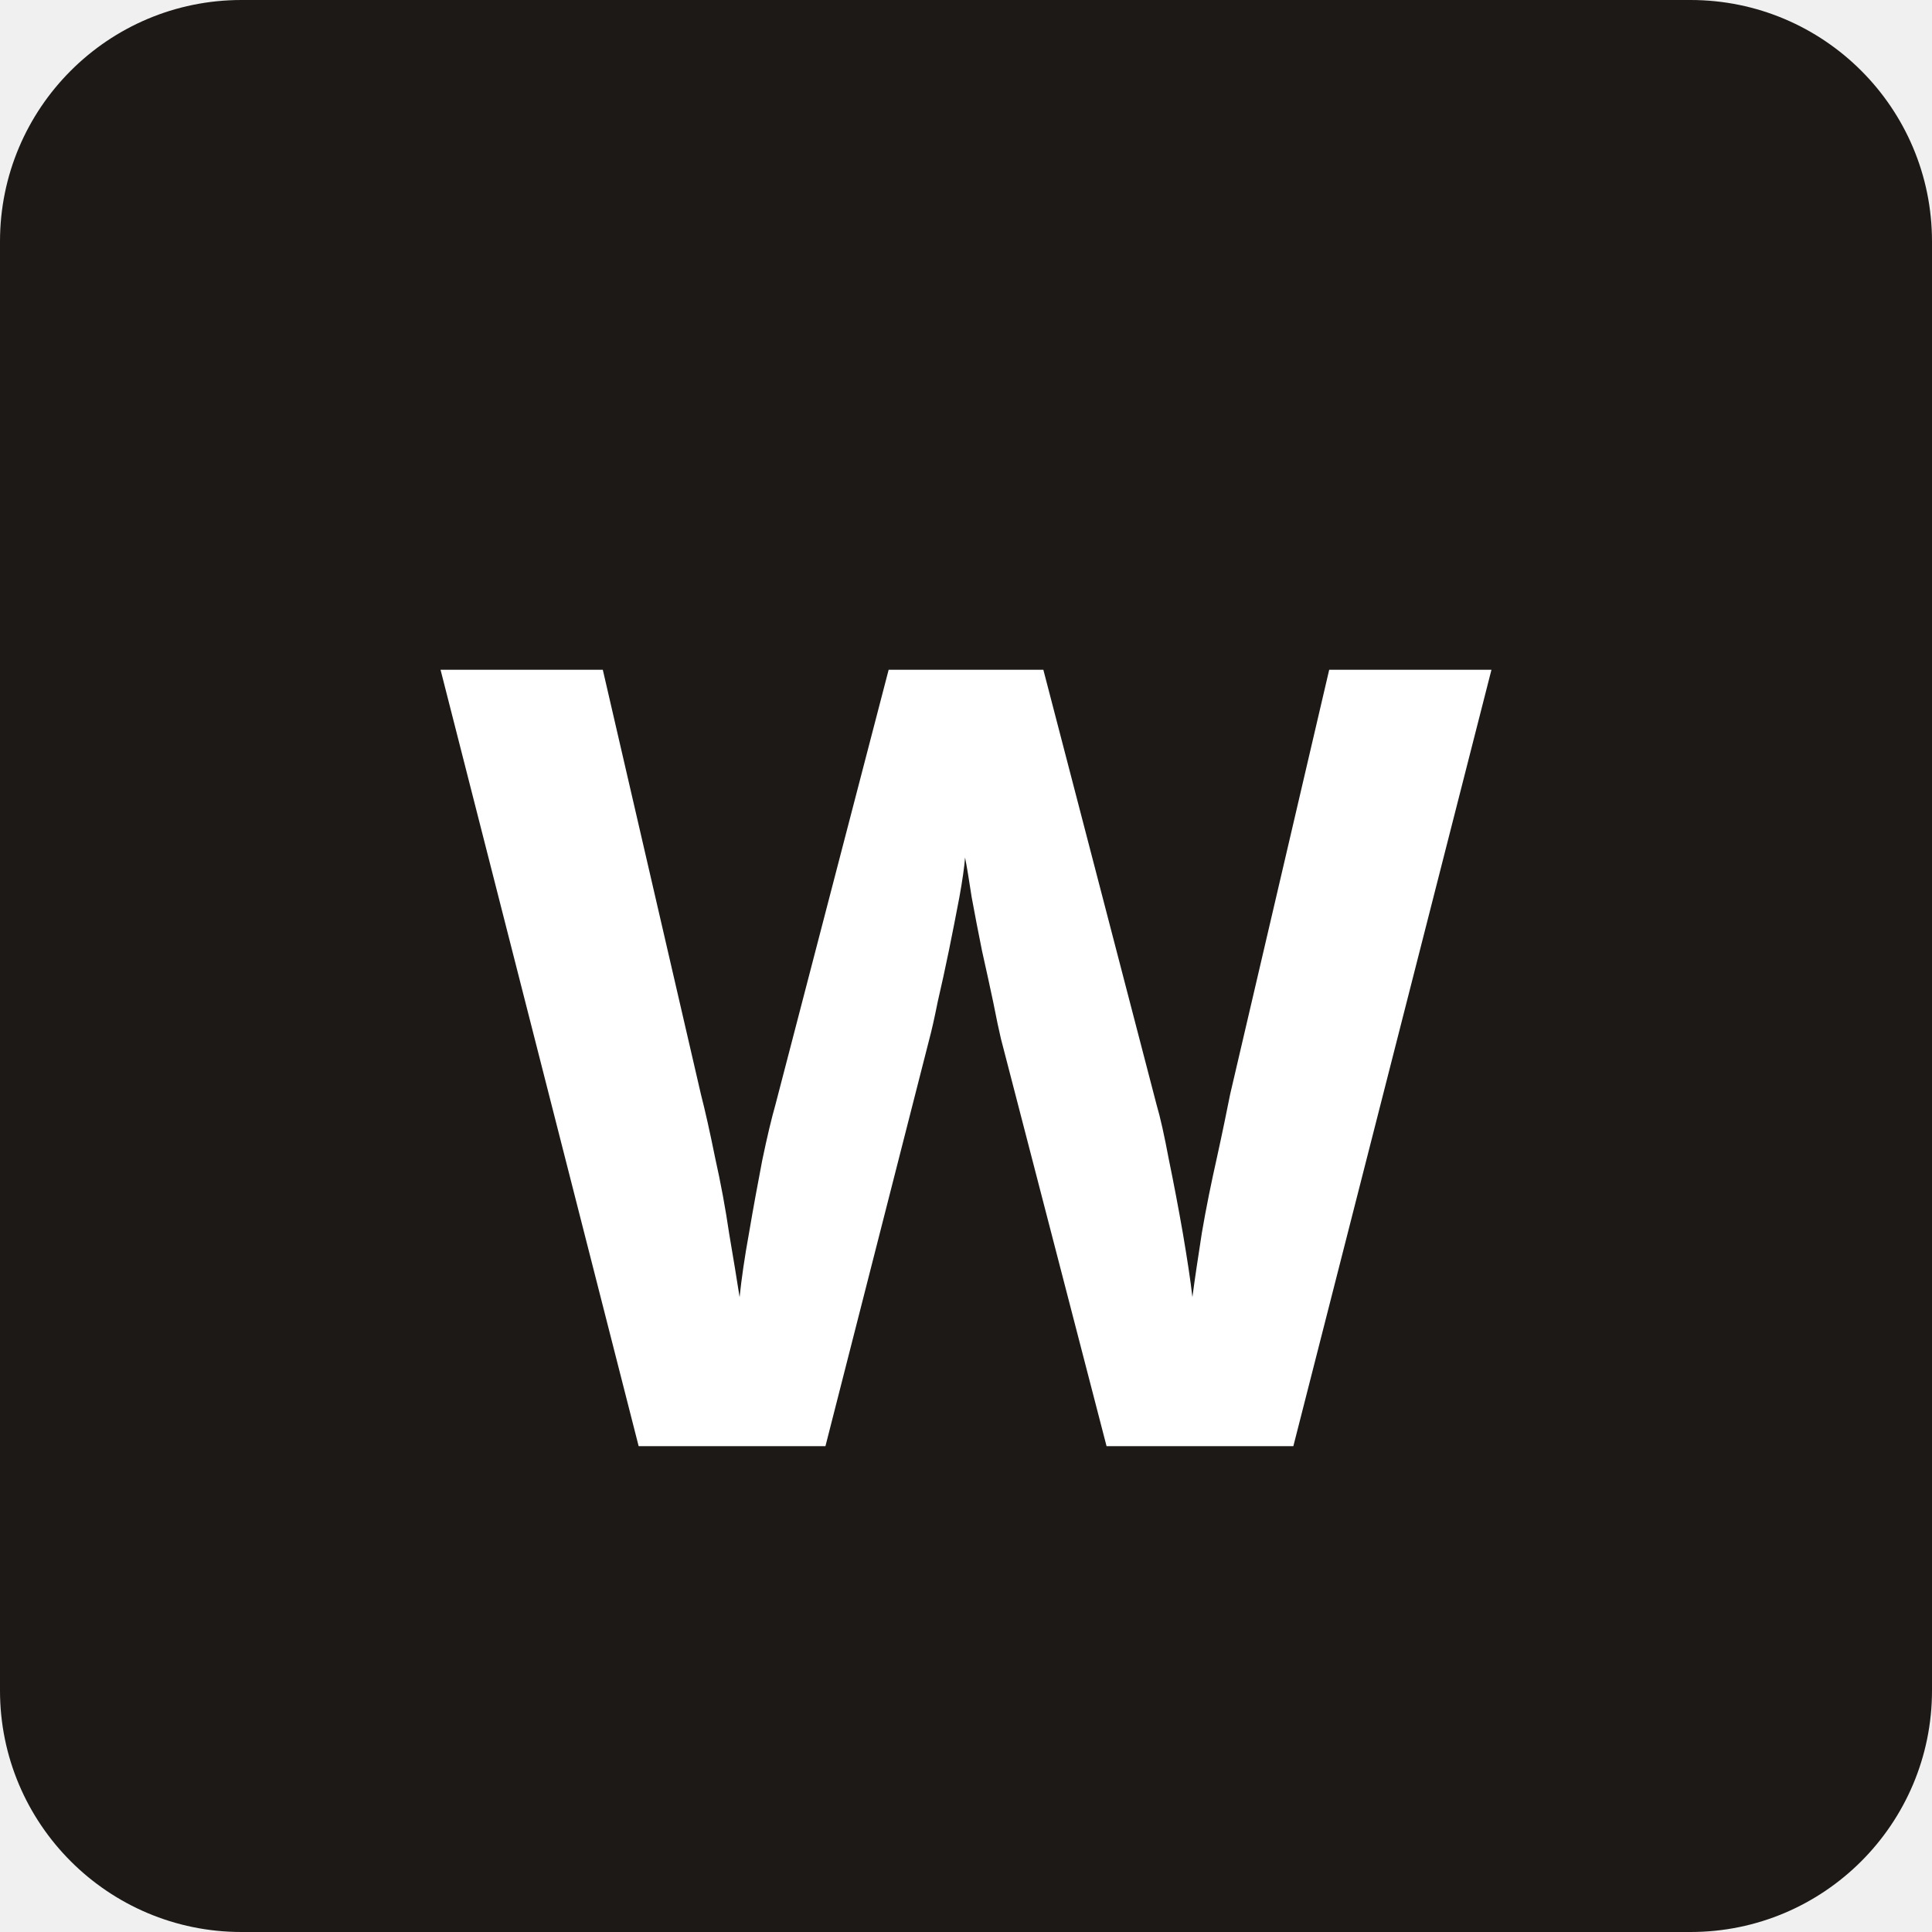
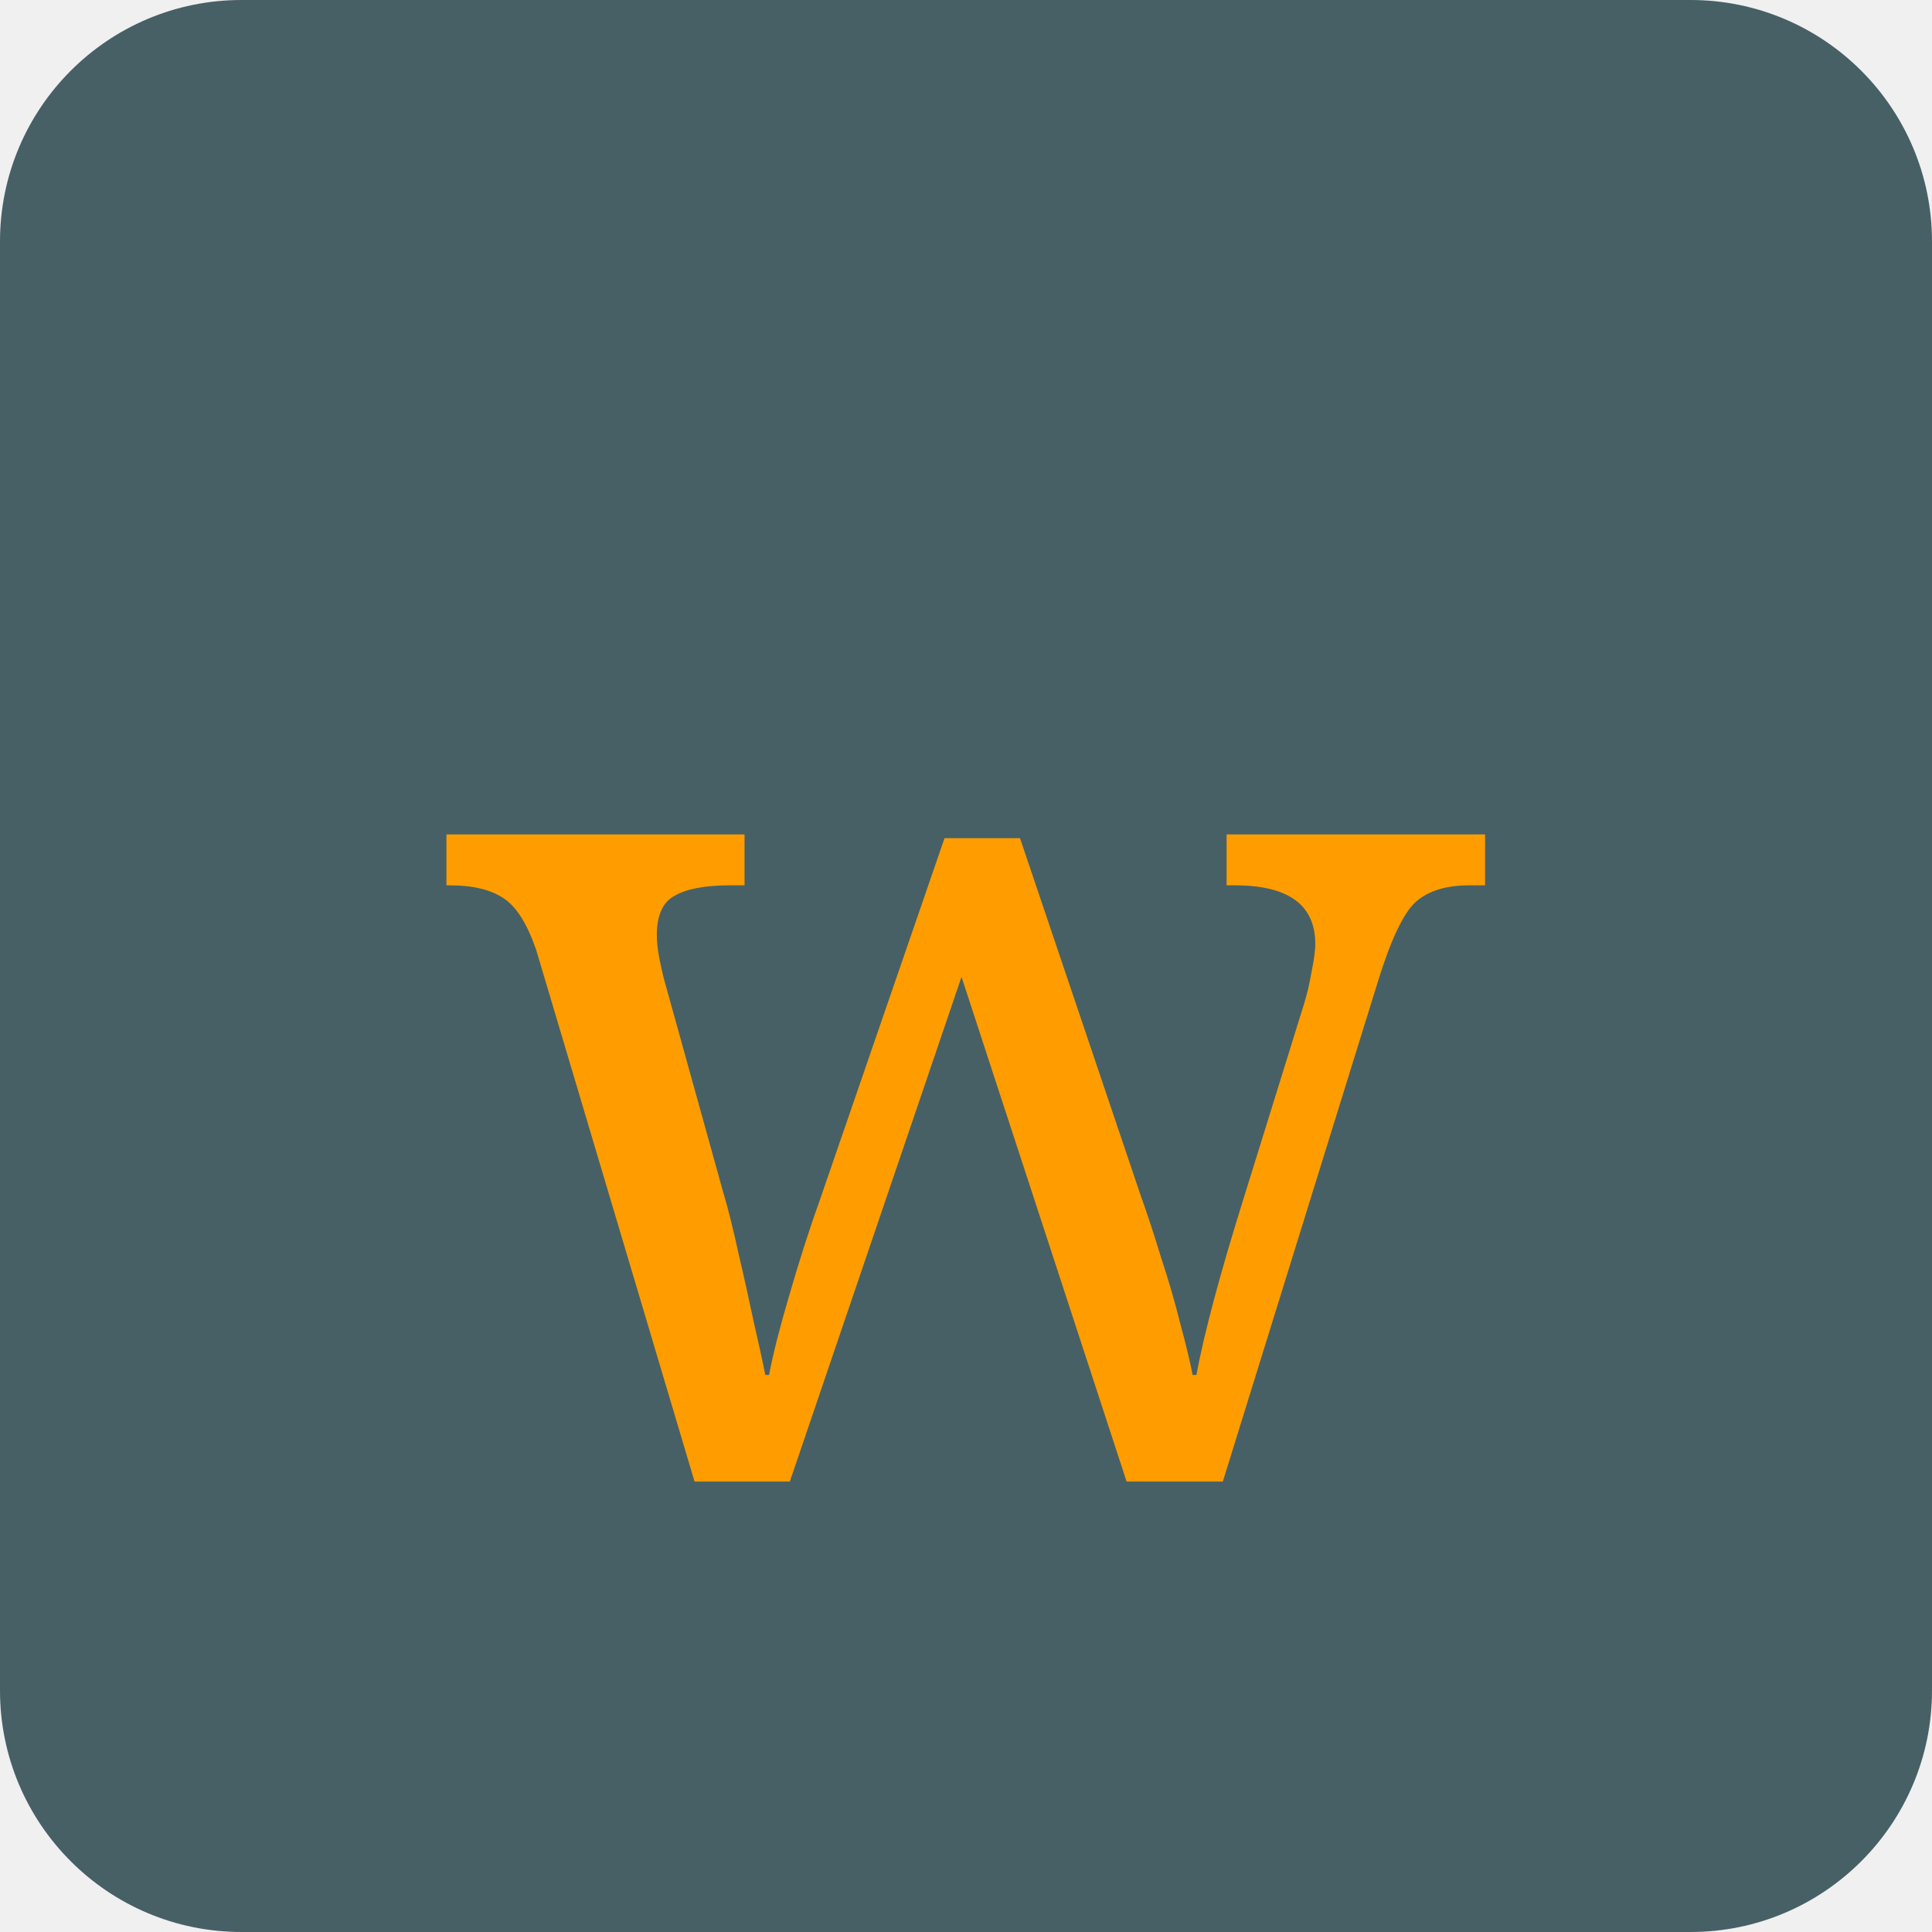
<svg xmlns="http://www.w3.org/2000/svg" width="32" height="32" viewBox="0 0 32 32">
-   <rect width="32" height="32" rx="4" fill="#1c1917" />
-   <text x="50%" y="55%" dominant-baseline="middle" text-anchor="middle" font-family="system-ui,sans-serif" font-size="18" font-weight="700" fill="#fff">W</text>
+   <rect width="32" height="32" rx="4" fill="#476066" />
+   <text x="50%" y="55%" dominant-baseline="middle" text-anchor="middle" font-family="Cambria,Georgia,serif" font-size="20" font-weight="400" fill="#FF9D00">w</text>
</svg>
